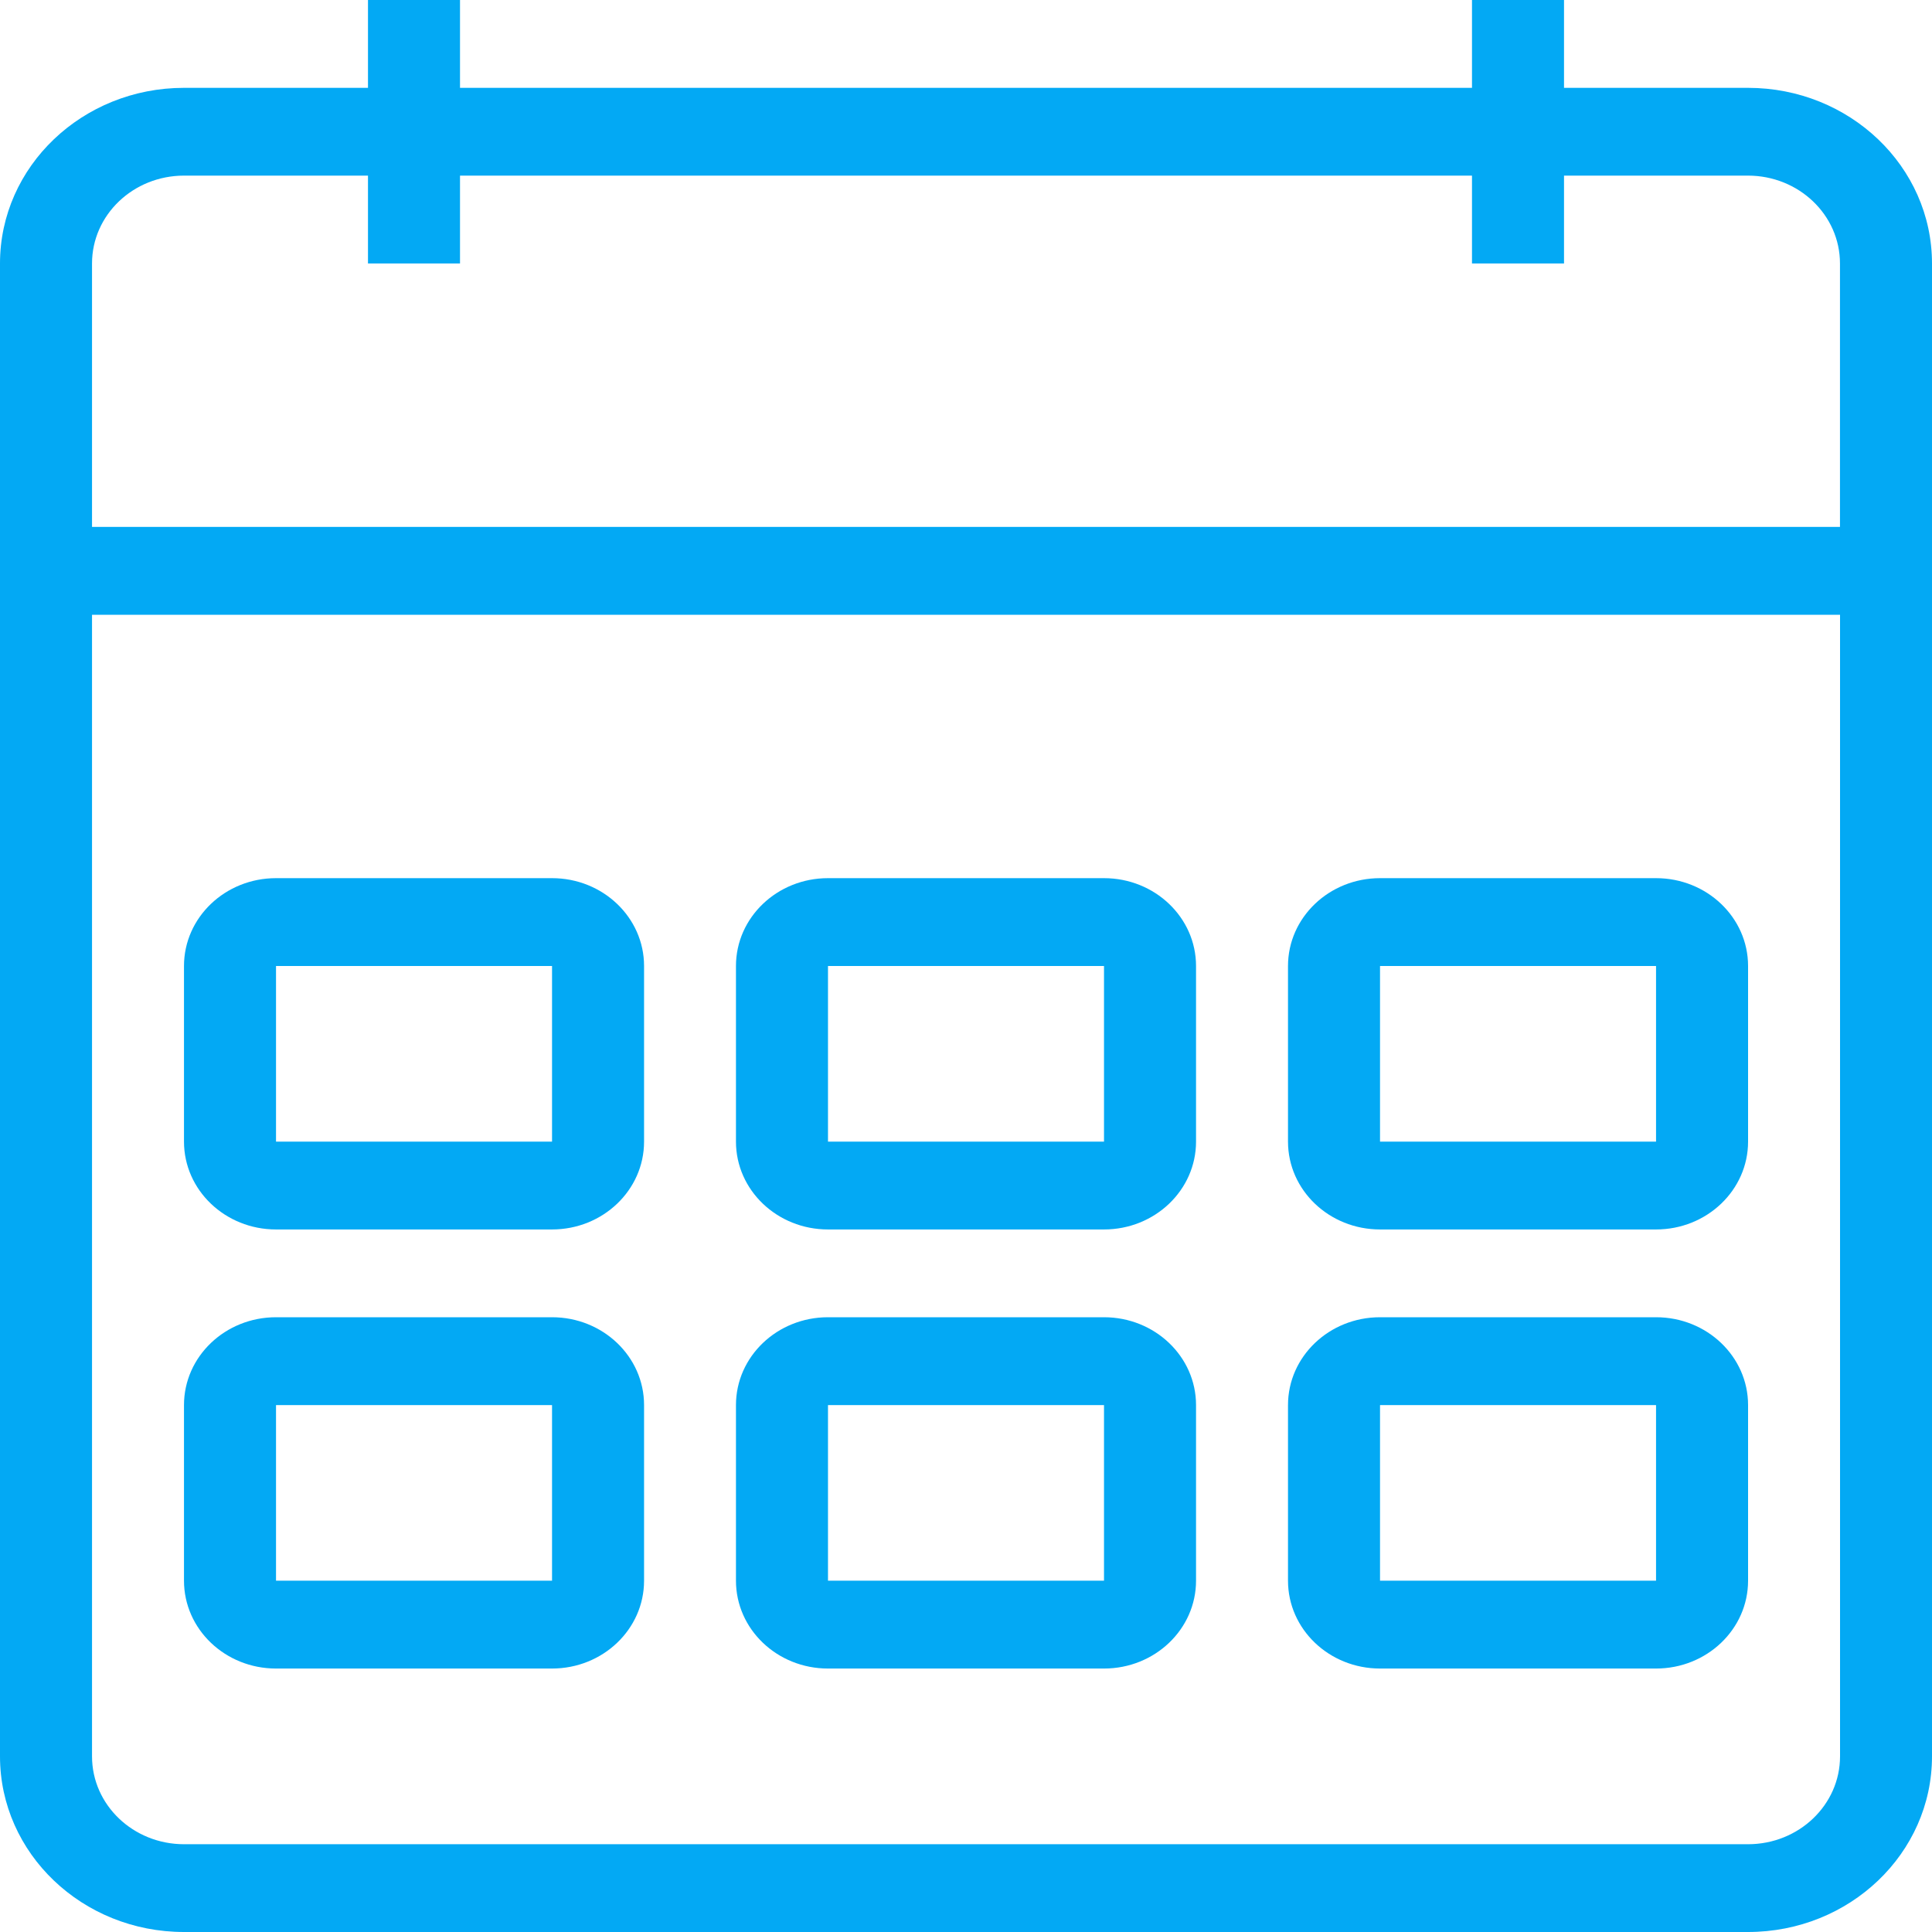
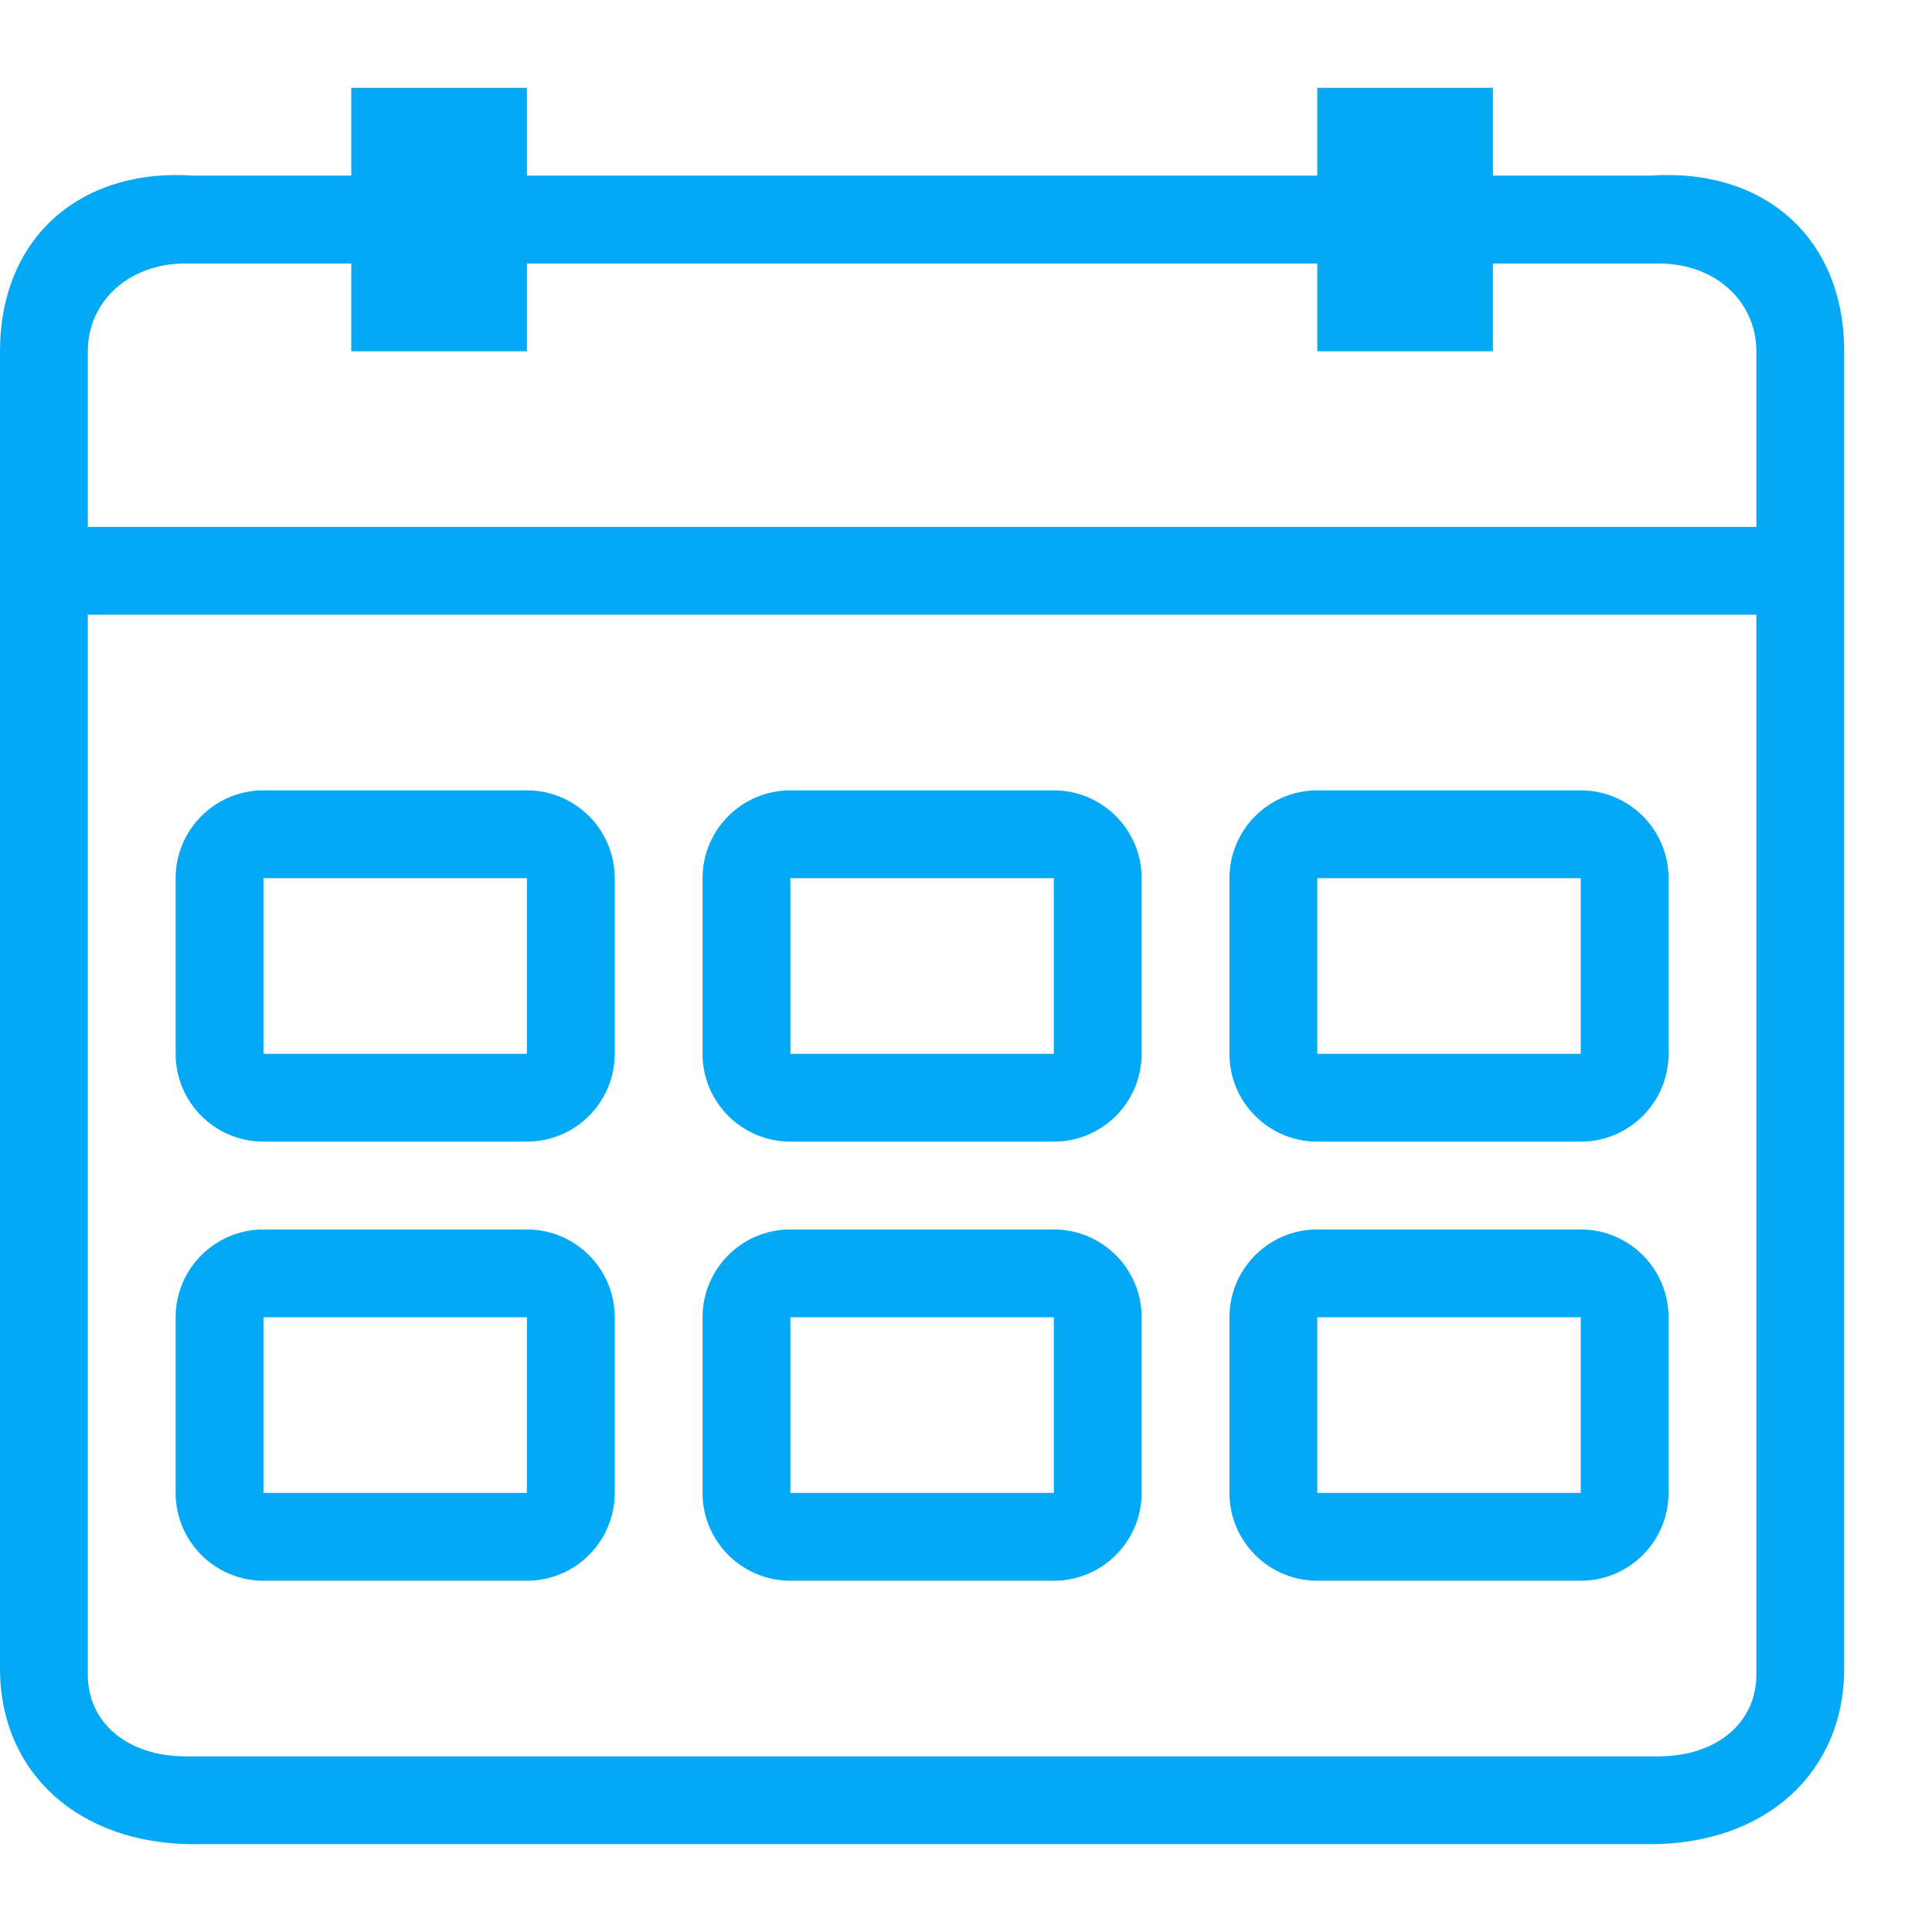
- <svg xmlns="http://www.w3.org/2000/svg" version="1.1" width="30" height="30" style="">
-   <rect id="backgroundrect" width="100%" height="100%" x="0" y="0" fill="none" stroke="none" class="" style="" />
-   <g class="currentLayer" style="">
-     <path d="M27.143,30 H2.857 a2.857,2.727 0 0 1 -2.857,-2.727 V4.091 A2.857,2.727 0 0 1 2.857,1.364 h2.857 V-3.639311062015769e-13 h1.429 V1.364 H22.857 V-3.639311062015769e-13 h1.429 V1.364 h2.857 a2.857,2.727 0 0 1 2.857,2.727 V27.273 A2.857,2.727 0 0 1 27.143,30 zM28.571,4.091 a1.429,1.364 0 0 0 -1.429,-1.364 H24.286 V4.091 H22.857 V2.727 H7.143 V4.091 H5.714 V2.727 H2.857 A1.429,1.364 0 0 0 1.429,4.091 v4.091 H28.571 V4.091 zm0,5.455 H1.429 V27.273 a1.429,1.364 0 0 0 1.429,1.364 H27.143 a1.429,1.364 0 0 0 1.429,-1.364 V9.545 zM25.714,25.909 H21.429 a1.429,1.364 0 0 1 -1.429,-1.364 V21.818 a1.429,1.364 0 0 1 1.429,-1.364 h4.286 a1.429,1.364 0 0 1 1.429,1.364 v2.727 A1.429,1.364 0 0 1 25.714,25.909 zm0,-4.091 H21.429 v2.727 h4.286 V21.818 zm0,-2.727 H21.429 a1.429,1.364 0 0 1 -1.429,-1.364 V15 a1.429,1.364 0 0 1 1.429,-1.364 h4.286 a1.429,1.364 0 0 1 1.429,1.364 v2.727 A1.429,1.364 0 0 1 25.714,19.091 zm0,-4.091 H21.429 v2.727 h4.286 V15 zM17.143,25.909 H12.857 a1.429,1.364 0 0 1 -1.429,-1.364 V21.818 a1.429,1.364 0 0 1 1.429,-1.364 h4.286 a1.429,1.364 0 0 1 1.429,1.364 v2.727 A1.429,1.364 0 0 1 17.143,25.909 zm0,-4.091 H12.857 v2.727 h4.286 V21.818 zm0,-2.727 H12.857 a1.429,1.364 0 0 1 -1.429,-1.364 V15 a1.429,1.364 0 0 1 1.429,-1.364 h4.286 a1.429,1.364 0 0 1 1.429,1.364 v2.727 A1.429,1.364 0 0 1 17.143,19.091 zm0,-4.091 H12.857 v2.727 h4.286 V15 zM8.571,25.909 H4.286 a1.429,1.364 0 0 1 -1.429,-1.364 V21.818 a1.429,1.364 0 0 1 1.429,-1.364 h4.286 a1.429,1.364 0 0 1 1.429,1.364 v2.727 A1.429,1.364 0 0 1 8.571,25.909 zm0,-4.091 H4.286 v2.727 h4.286 V21.818 zm0,-2.727 H4.286 a1.429,1.364 0 0 1 -1.429,-1.364 V15 a1.429,1.364 0 0 1 1.429,-1.364 h4.286 a1.429,1.364 0 0 1 1.429,1.364 v2.727 A1.429,1.364 0 0 1 8.571,19.091 zm0,-4.091 H4.286 v2.727 h4.286 V15 z" class="" fill-opacity="1" fill="#03a9f4" id="svg_2" />
-   </g>
+ <svg xmlns="http://www.w3.org/2000/svg" width="22" height="22" viewBox="0 0 22 22">
+   <path fill="#03A9F4" d="M18.789,20 L2.211,20 C0.895,20 2.22044605e-16,19.186 0,18 L0,3 C-1.11022302e-16,1.723 0.895,0.909 2.211,1 L4,1 L4,0 L6,0 L6,1 L15,1 L15,0 L17,0 L17,1 L18.789,1 C20.105,0.909 21,1.723 21,3 L21,18 C21,19.186 20.105,20 18.789,20 Z M20,3 C20,2.448 19.552,2 18.882,2 L17,2 L17,3 L15,3 L15,2 L6,2 L6,3 L4,3 L4,2 L2.118,2 C1.448,2 1,2.448 1,3 L1,5 L20,5 L20,3 Z M20,6 L1,6 L1,18.071 C1,18.614 1.448,19 2.118,19 L18.882,19 C19.552,19 20,18.614 20,18.071 L20,6 Z M18,17 L15,17 C14.448,17 14,16.552 14,16 L14,14 C14,13.448 14.448,13 15,13 L18,13 C18.552,13 19,13.448 19,14 L19,16 C19,16.552 18.552,17 18,17 Z M18,14 L15,14 L15,16 L18,16 L18,14 Z M18,12 L15,12 C14.448,12 14,11.552 14,11 L14,9 C14,8.448 14.448,8 15,8 L18,8 C18.552,8 19,8.448 19,9 L19,11 C19,11.552 18.552,12 18,12 Z M18,9 L15,9 L15,11 L18,11 L18,9 Z M12,17 L9,17 C8.448,17 8,16.552 8,16 L8,14 C8,13.448 8.448,13 9,13 L12,13 C12.552,13 13,13.448 13,14 L13,16 C13,16.552 12.552,17 12,17 Z M12,14 L9,14 L9,16 L12,16 L12,14 Z M12,12 L9,12 C8.448,12 8,11.552 8,11 L8,9 C8,8.448 8.448,8 9,8 L12,8 C12.552,8 13,8.448 13,9 L13,11 C13,11.552 12.552,12 12,12 Z M12,9 L9,9 L9,11 L12,11 L12,9 Z M6,17 L3,17 C2.448,17 2,16.552 2,16 L2,14 C2,13.448 2.448,13 3,13 L6,13 C6.552,13 7,13.448 7,14 L7,16 C7,16.552 6.552,17 6,17 Z M6,14 L3,14 L3,16 L6,16 L6,14 Z M6,12 L3,12 C2.448,12 2,11.552 2,11 L2,9 C2,8.448 2.448,8 3,8 L6,8 C6.552,8 7,8.448 7,9 L7,11 C7,11.552 6.552,12 6,12 Z M6,9 L3,9 L3,11 L6,11 L6,9 Z" transform="translate(0 1)" />
</svg>
